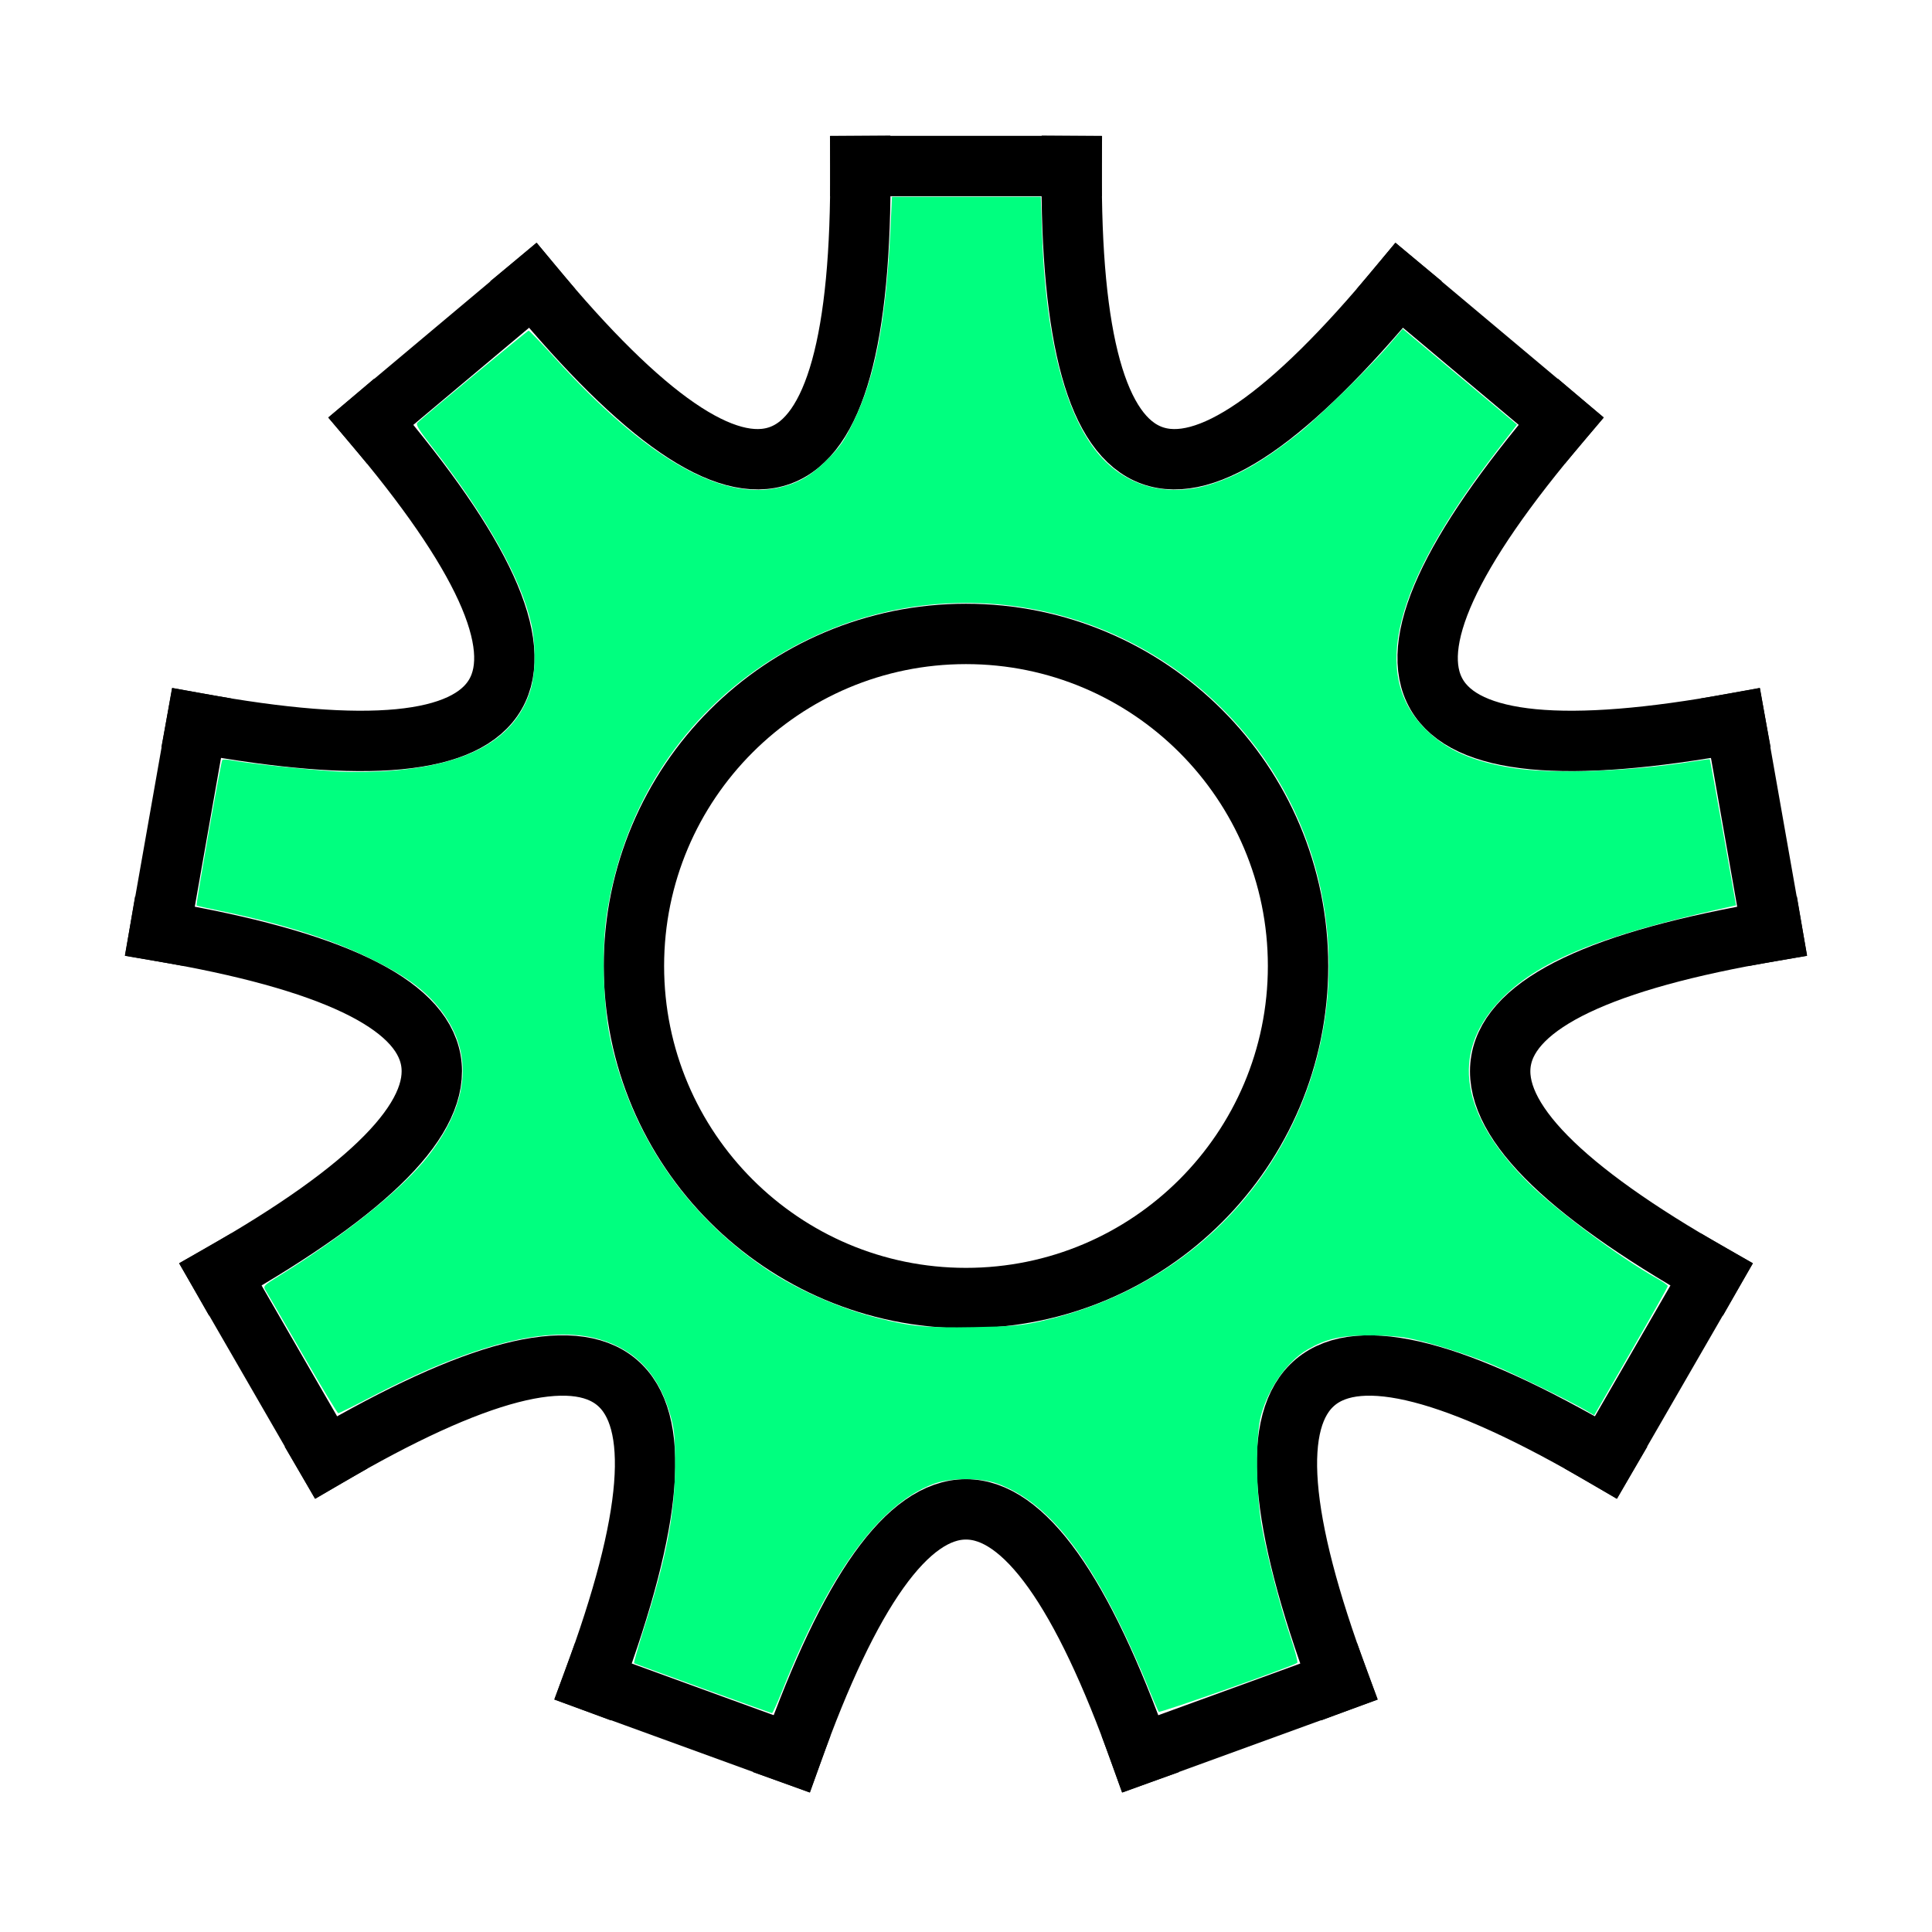
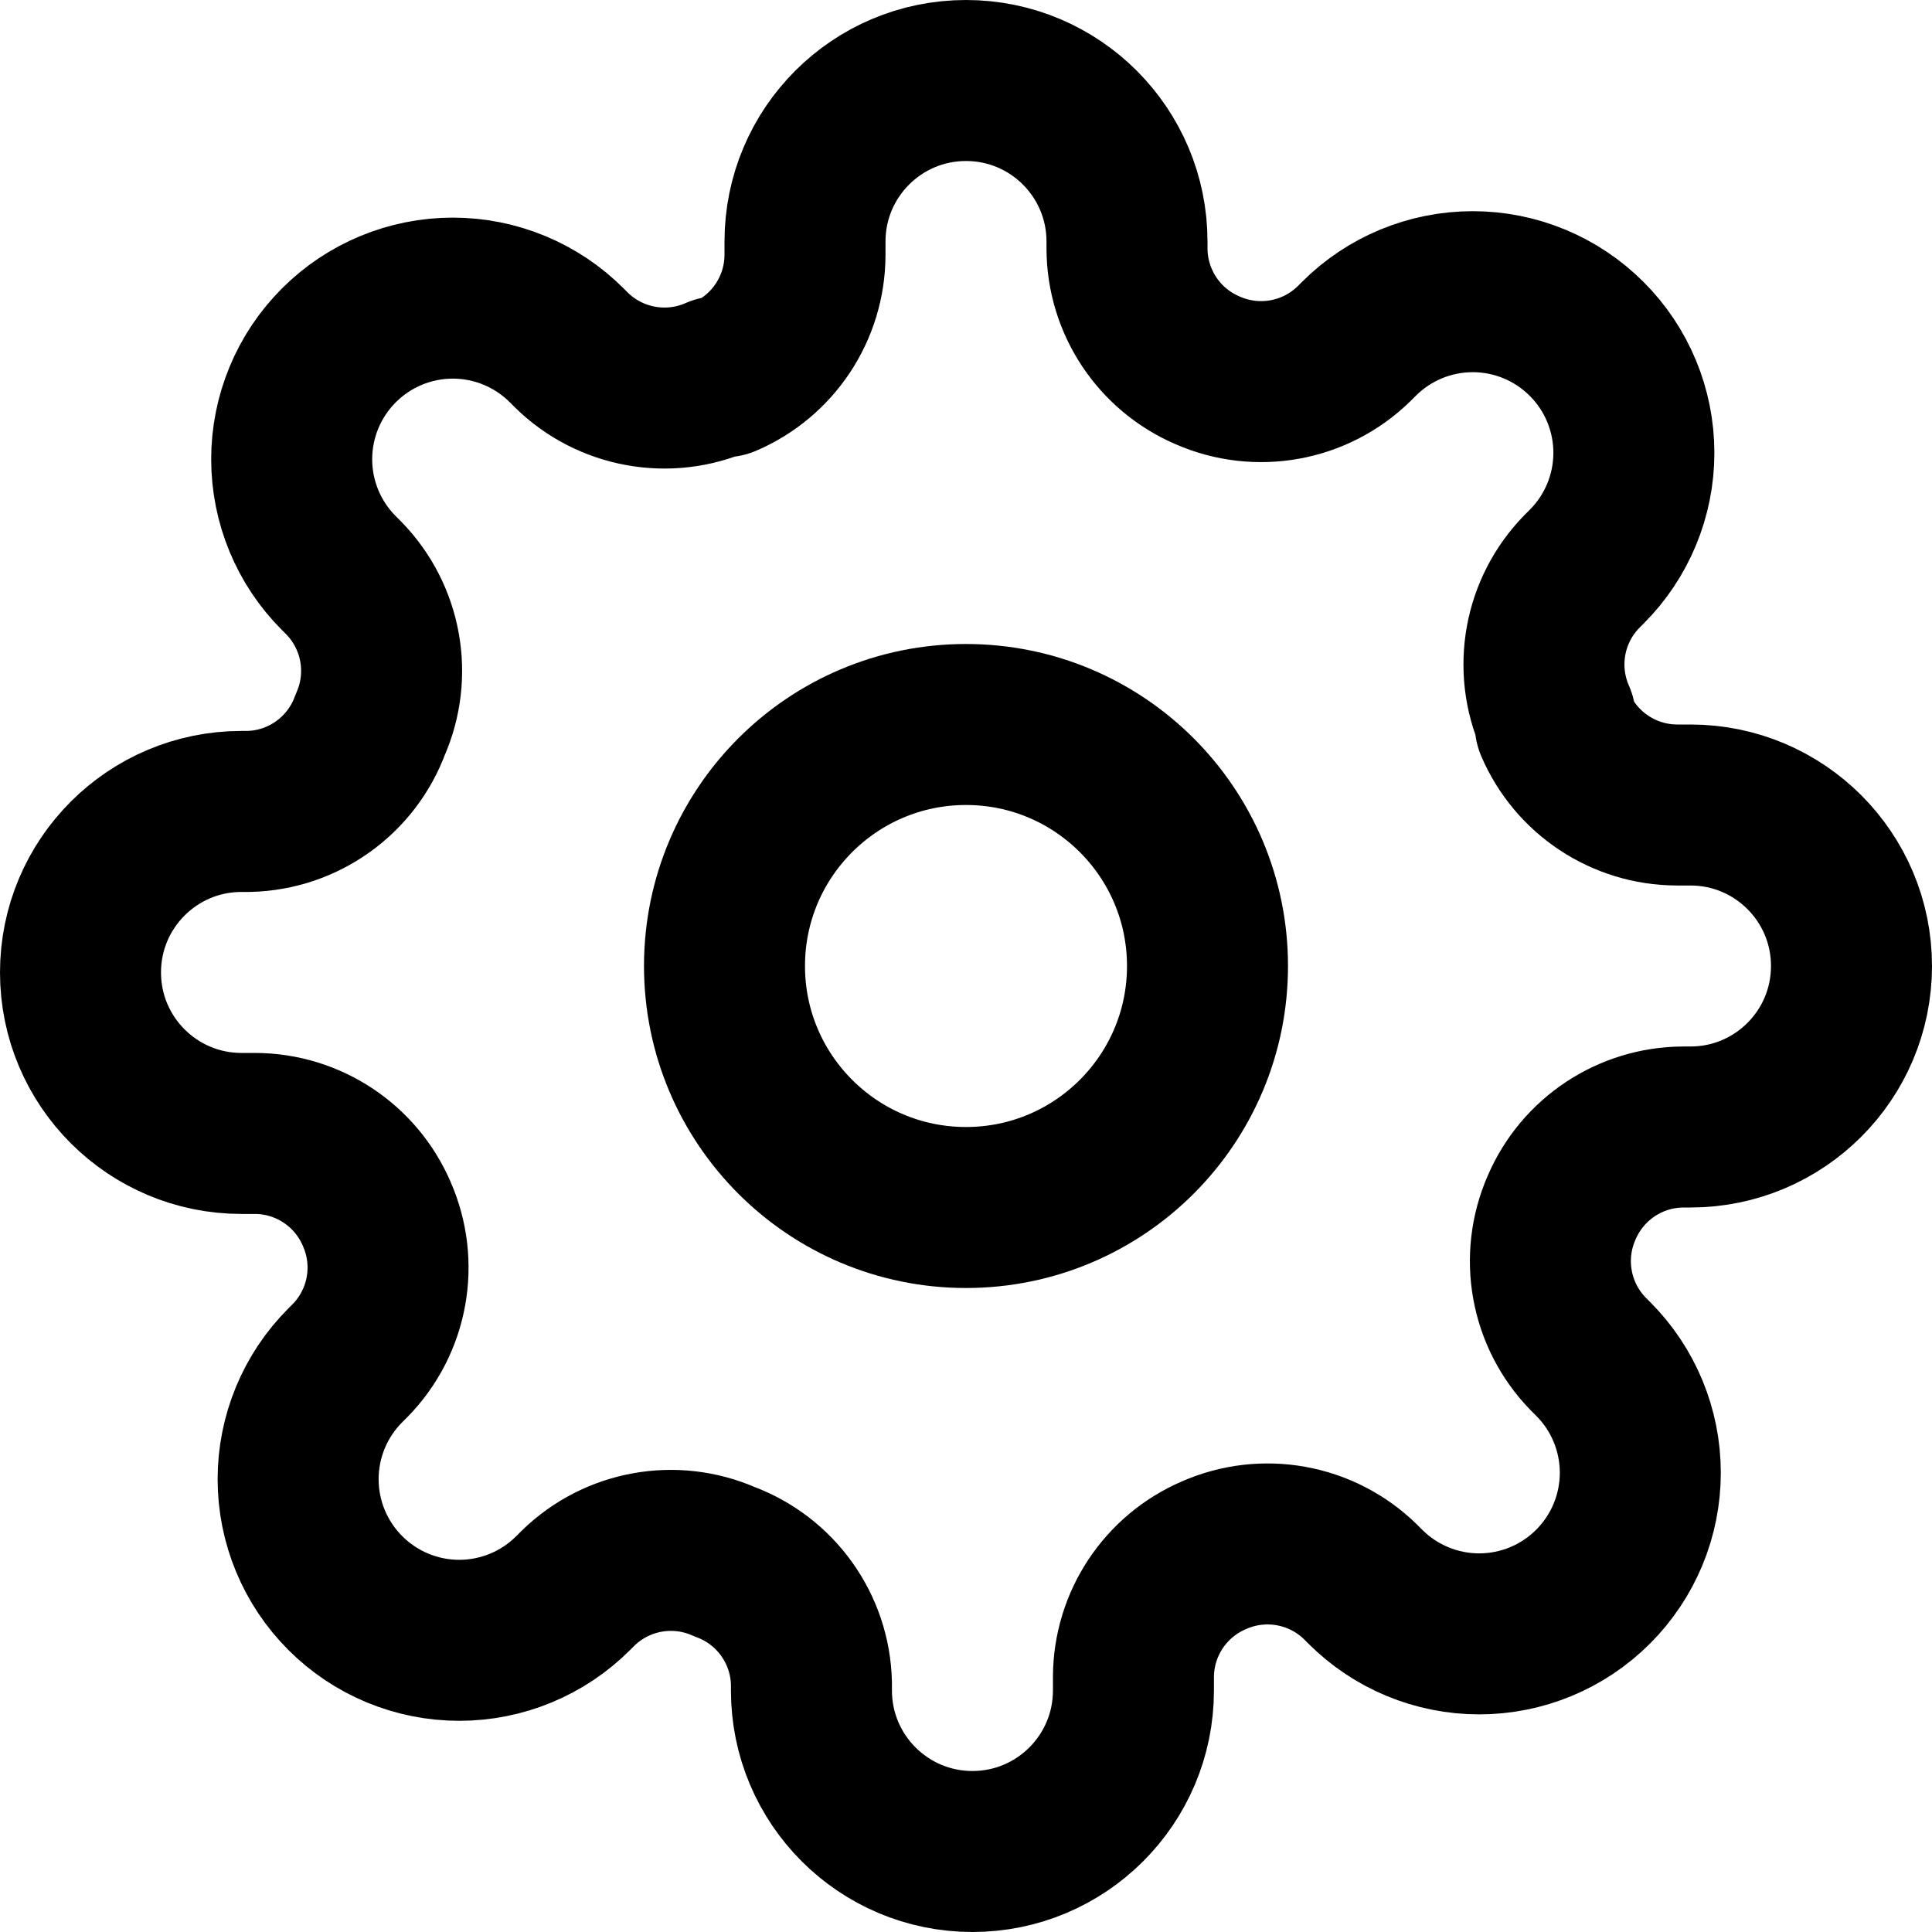
- <svg xmlns="http://www.w3.org/2000/svg" height="256" viewBox="0 0 72.249 72.249" width="256">
-   <g fill="none" stroke="#000" stroke-linecap="square" stroke-miterlimit="4" stroke-width="2.258">
-     <path d="m32.173 6.209h7.902" />
-     <path d="m52.327 10.668 6.053 5.079" />
-     <path d="m40.076 6.209q-.128 19.412 12.252 4.459" />
-     <path d="m64.899 27.039 1.372 7.782" />
-     <path d="m58.381 15.748q-12.576 14.788 6.519 11.291" />
-     <path d="m64.008 47.66-3.951 6.844" />
-     <path d="m66.272 34.821q-19.14 3.245-2.264 12.84" />
-     <path d="m50.069 62.885-7.426 2.703" />
-     <path d="m60.057 54.504q-16.748-9.817-9.988 8.381" />
-     <path d="m29.606 65.587-7.426-2.703" />
-     <path d="m42.643 65.587q-6.519-18.286-13.038 0" />
-     <path d="m12.192 54.504-3.951-6.844" />
-     <path d="m22.18 62.885q6.76-18.198-9.988-8.381" />
-     <path d="m5.977 34.821 1.372-7.782" />
-     <path d="m8.241 47.66q16.876-9.595-2.264-12.84" />
-     <path d="m13.868 15.748 6.053-5.079" />
-     <path d="m7.349 27.039q19.095 3.497 6.519-11.291" />
-     <path d="m19.922 10.668q12.38 14.953 12.252-4.459" />
-     <path d="m48.542 36.124a12.418 12.418 0 1 0 -24.836 0 12.418 12.418 0 0 0 24.836 0z" />
-   </g>
-   <path d="m26.284 63.141c-1.397-.506-2.554-.931-2.572-.944-.018-.013.144-.578.358-1.256.854-2.695 1.169-4.338 1.174-6.122.003-1.045-.023-1.347-.157-1.835-.426-1.556-1.288-2.492-2.667-2.897-1.891-.555-4.765.176-8.626 2.196-.594.311-1.109.565-1.144.565-.035 0-.639-.998-1.341-2.218-.702-1.22-1.323-2.29-1.379-2.379-.097-.153-.071-.181.488-.526 2.517-1.556 4.658-3.281 5.619-4.528 1.566-2.032 1.682-3.943.335-5.559-.553-.664-1.269-1.176-2.483-1.774-1.516-.747-3.346-1.328-5.722-1.816-.437-.09-.804-.173-.816-.185-.034-.034.91-5.382.96-5.441.024-.028.197-.021.385.016.601.118 2.963.365 3.98.416.575.029 1.425.013 2.043-.039 2.895-.244 4.57-1.229 5.121-3.011.19-.617.203-1.699.029-2.471-.385-1.709-1.663-3.99-3.703-6.608-.512-.657-.628-.85-.553-.921.296-.281 4.112-3.441 4.155-3.441.029 0 .481.472 1.004 1.048 3.326 3.663 6.128 5.296 8.299 4.837.758-.16 1.248-.441 1.89-1.083.457-.458.614-.686.962-1.405.823-1.697 1.218-3.784 1.381-7.283l.052-1.118h2.782 2.782l.048 1.384c.13 3.77.803 6.526 1.967 8.055 1.053 1.384 2.704 1.861 4.437 1.283 1.01-.337 1.915-.868 3.167-1.858.73-.577 2.652-2.455 3.384-3.305l.533-.62 2.137 1.791 2.137 1.791-.763.991c-3.859 5.014-4.714 8.35-2.664 10.394.78.777 1.748 1.21 3.247 1.452 1.496.241 4.398.137 6.766-.242.334-.053.614-.09.624-.082.009.008.234 1.241.499 2.739l.482 2.725-.423.095c-4.747 1.06-7.039 2.008-8.428 3.486-1.831 1.948-1.456 4.265 1.101 6.806 1.026 1.019 3.404 2.787 4.8 3.568.219.122.398.249.398.282s-.619 1.133-1.376 2.445l-1.376 2.386-.311-.182c-.639-.374-2.766-1.411-3.571-1.74-.937-.384-2.312-.812-3.108-.969-.294-.058-.954-.102-1.478-.098-1.02.007-1.573.137-2.253.532-.758.44-1.447 1.413-1.738 2.456-.212.757-.193 2.984.036 4.208.22 1.177.681 2.944 1.067 4.093.168.5.281.931.251.958-.128.116-5.128 1.884-5.178 1.831-.03-.032-.233-.502-.45-1.044s-.645-1.497-.95-2.123c-1.496-3.07-2.933-4.735-4.626-5.361-.643-.238-1.78-.231-2.421.014-2.018.772-3.87 3.316-5.646 7.754-.179.448-.347.813-.372.811-.025-.002-1.189-.418-2.586-.924zm12.624-13.728c4.478-.999 8.046-3.96 9.752-8.092 1.891-4.582 1.147-9.861-1.93-13.68-4.449-5.522-12.287-6.72-18.18-2.779-3.219 2.152-5.3 5.49-5.871 9.413-.174 1.196-.121 3.262.114 4.431.722 3.592 2.797 6.69 5.86 8.749 1.155.776 2.722 1.466 4.17 1.836 1.231.314 1.826.371 3.582.339 1.422-.026 1.791-.057 2.503-.216z" fill="#00ff7f" />
+ <svg xmlns="http://www.w3.org/2000/svg" width="24" height="24" viewBox="0 0 24 24" fill="none" stroke="currentColor" stroke-width="2" stroke-linecap="round" stroke-linejoin="round">
+   <circle cx="12" cy="12" r="3" />
+   <path d="M19.4 15a1.65 1.65 0 0 0 .33 1.82l.06.06a2 2 0 0 1 0 2.83 2 2 0 0 1-2.83 0l-.06-.06a1.65 1.65 0 0 0-1.82-.33 1.65 1.65 0 0 0-1 1.51V21a2 2 0 0 1-2 2 2 2 0 0 1-2-2v-.09A1.65 1.65 0 0 0 9 19.4a1.65 1.65 0 0 0-1.82.33l-.06.06a2 2 0 0 1-2.83 0 2 2 0 0 1 0-2.83l.06-.06a1.65 1.65 0 0 0 .33-1.82 1.65 1.65 0 0 0-1.51-1H3a2 2 0 0 1-2-2 2 2 0 0 1 2-2h.09A1.65 1.65 0 0 0 4.6 9a1.65 1.65 0 0 0-.33-1.82l-.06-.06a2 2 0 0 1 0-2.83 2 2 0 0 1 2.83 0l.06.06a1.65 1.65 0 0 0 1.82.33H9a1.65 1.65 0 0 0 1-1.51V3a2 2 0 0 1 2-2 2 2 0 0 1 2 2v.09a1.65 1.65 0 0 0 1 1.51 1.65 1.65 0 0 0 1.82-.33l.06-.06a2 2 0 0 1 2.83 0 2 2 0 0 1 0 2.83l-.06.06a1.65 1.65 0 0 0-.33 1.82V9a1.65 1.65 0 0 0 1.51 1H21a2 2 0 0 1 2 2 2 2 0 0 1-2 2h-.09a1.65 1.65 0 0 0-1.51 1z" />
</svg>
